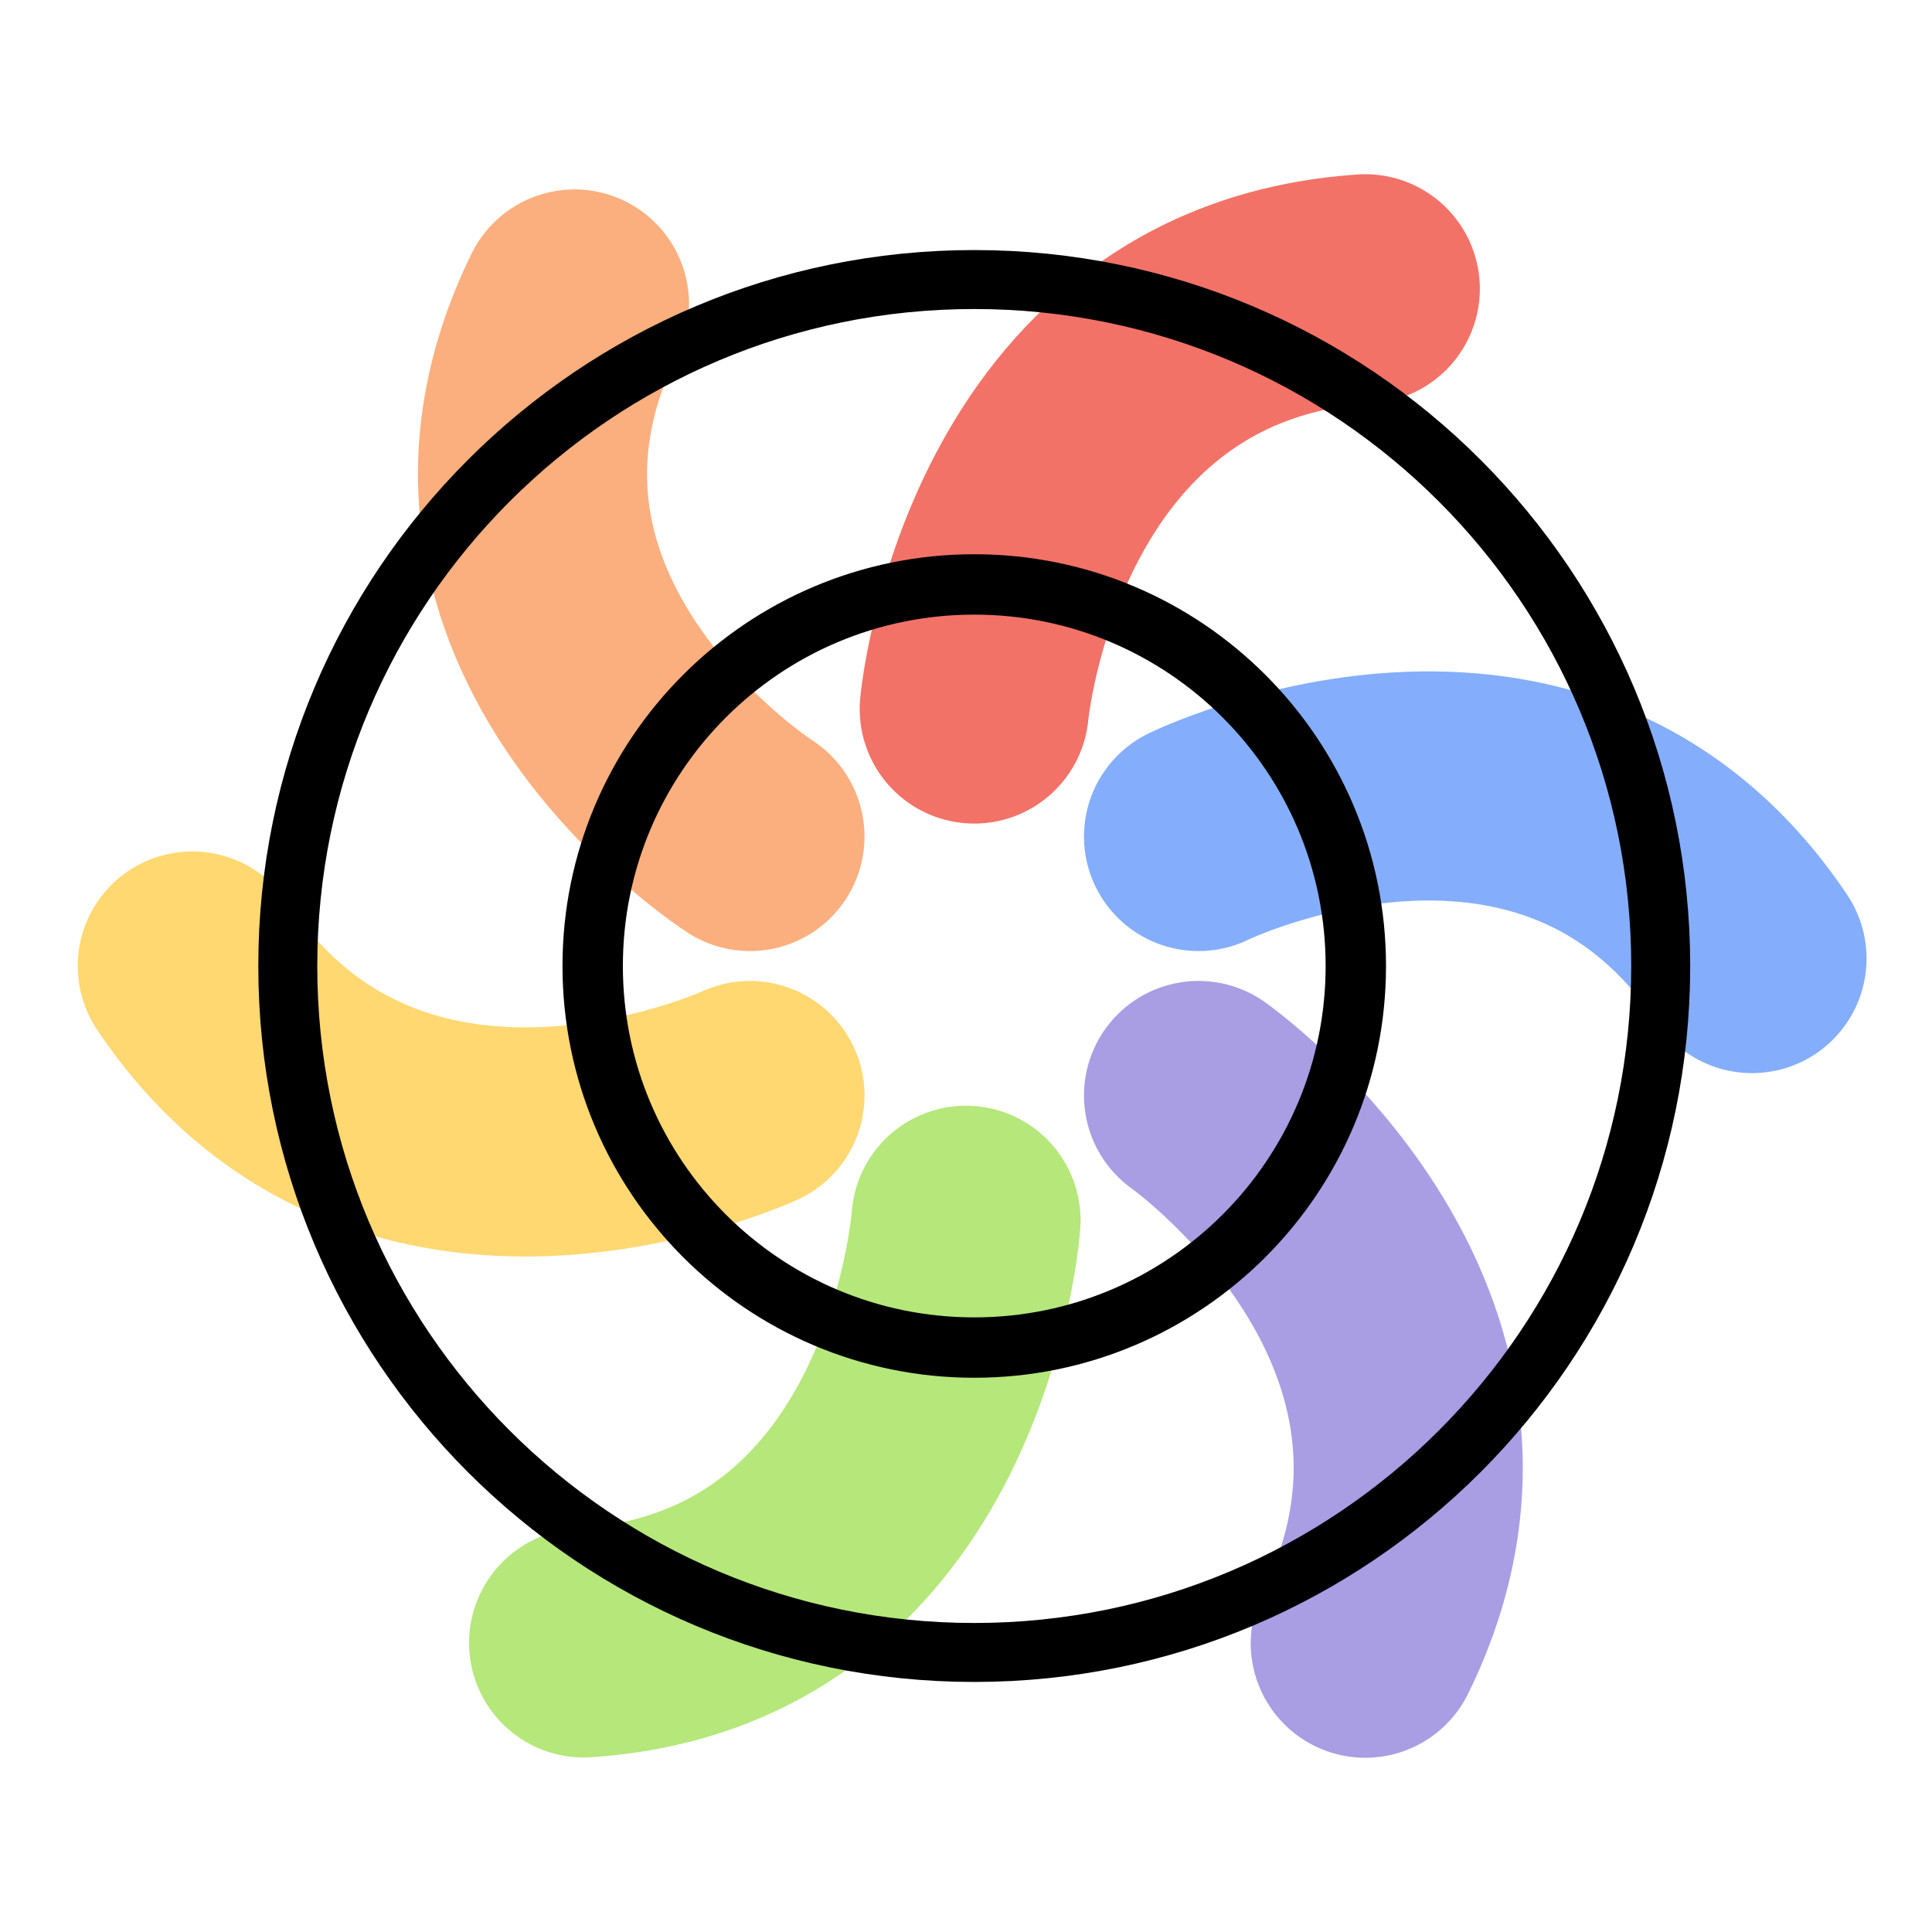
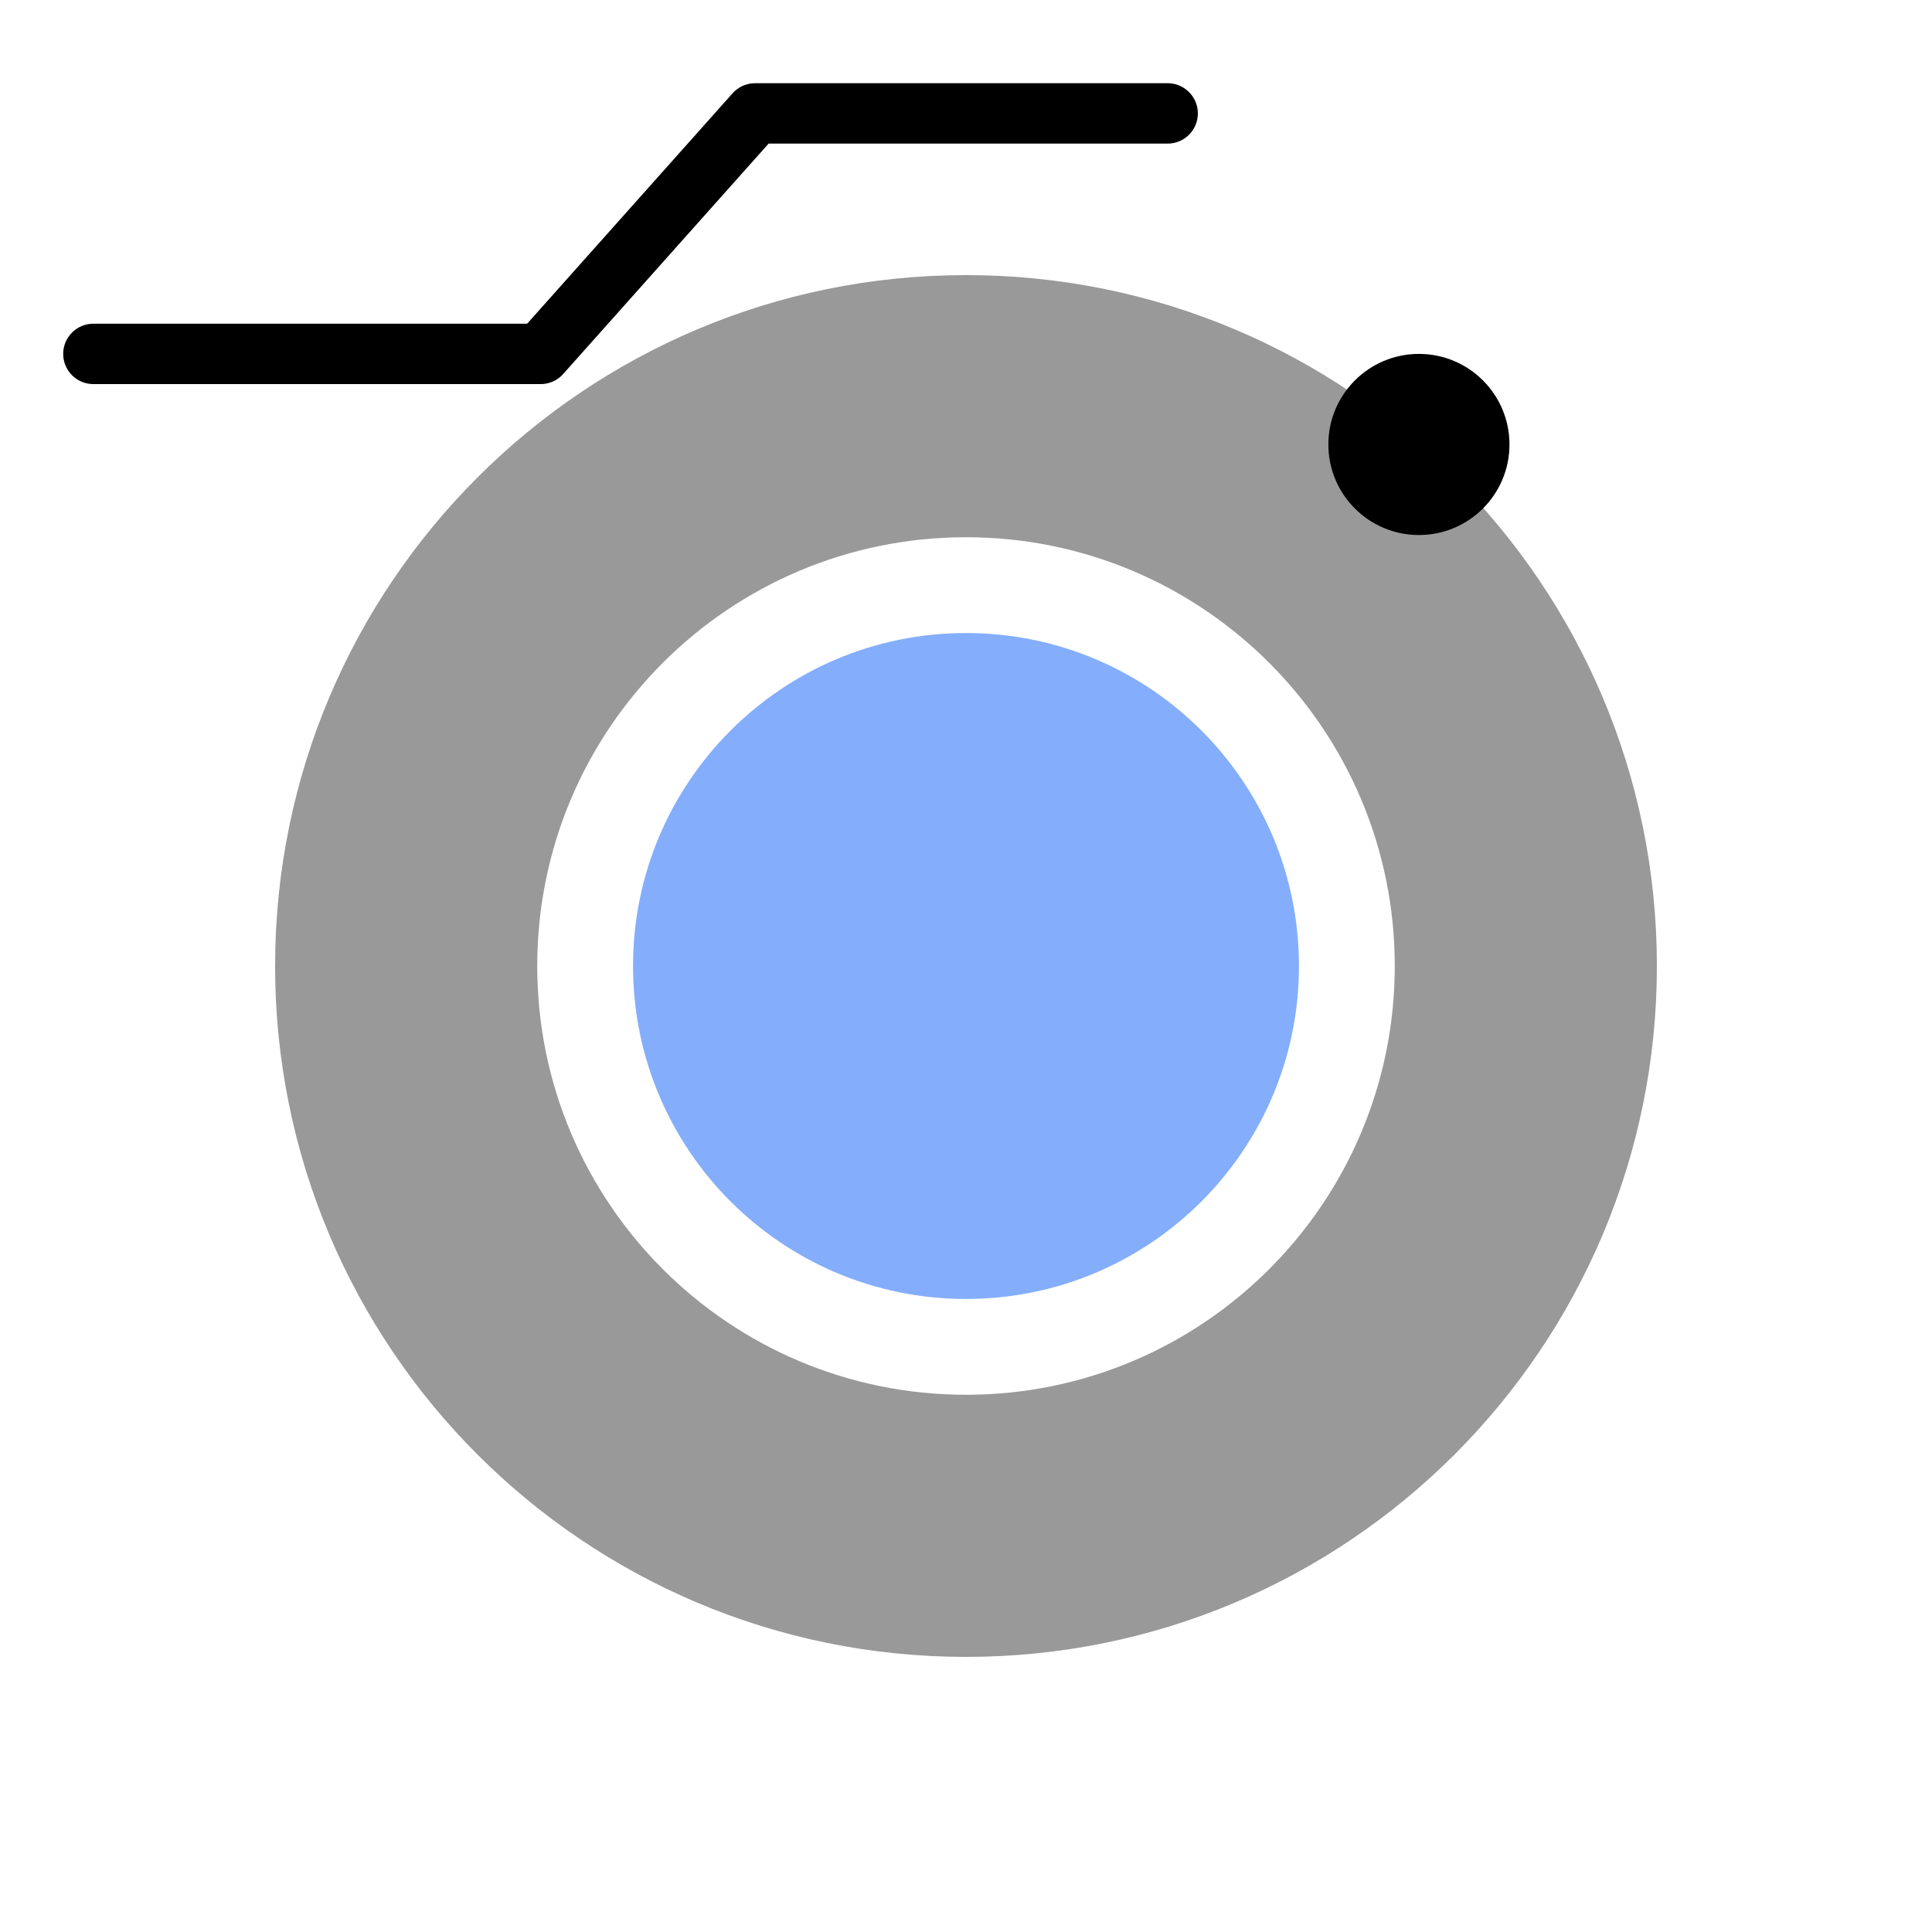
<svg xmlns="http://www.w3.org/2000/svg" viewBox="0 0 192 192">
  <defs>
-     <style>.cls-1,.cls-2,.cls-3,.cls-4,.cls-5,.cls-6,.cls-7,.cls-8{fill:none;}.cls-1{stroke:#a99de4;}.cls-1,.cls-2,.cls-3,.cls-4,.cls-5,.cls-6,.cls-8{stroke-linecap:round;stroke-linejoin:round;}.cls-1,.cls-2,.cls-3,.cls-4,.cls-5,.cls-6{stroke-width:22.77px;}.cls-2{stroke:#84aefb;}.cls-3{stroke:#f27267;}.cls-4{stroke:#fbaf7e;}.cls-5{stroke:#ffd872;}.cls-6{stroke:#b5e77a;}.cls-7,.cls-8{stroke:#000;}.cls-7{stroke-miterlimit:10;stroke-width:6px;}.cls-8{stroke-width:5.86px;}</style>
+     <style>.cls-1{fill:#999;}.cls-2{fill:#84aefb;}.cls-3{fill:none;stroke:#000;stroke-linecap:round;stroke-linejoin:round;stroke-width:6px;}</style>
  </defs>
-   <g id="Mk1_Shutter_Pastel" data-name="Mk1_Shutter Pastel">
-     <path class="cls-1" d="M119.11,108.87s32.16,22.71,16.57,54.43" />
-     <path class="cls-2" d="M119.11,83.13s35.32-17.23,55,12.13" />
-     <path class="cls-3" d="M96.82,70.46s3.59-39.4,38.86-41.76" />
-     <path class="cls-4" d="M74.53,83.13s-33-21.2-17.44-52.92" />
-     <path class="cls-5" d="M74.53,108.87S38.79,125.36,19.11,96" />
-     <path class="cls-6" d="M96,121.27s-2.77,39.67-38,42" />
-     <circle class="cls-7" cx="96.82" cy="96" r="37.92" />
-   </g>
-   <g id="Mk1_Lens_And_More_copy" data-name="Mk1_Lens And More copy">
-     <circle class="cls-8" cx="96.82" cy="96" r="68.22" />
+   <g id="Layer_8" data-name="Layer 8">
+     <path class="cls-1" d="M96,27.34A68.66,68.66,0,1,0,164.66,96,68.66,68.66,0,0,0,96,27.34Zm0,111.27A42.61,42.61,0,1,1,138.61,96,42.61,42.61,0,0,1,96,138.61Z" />
+     <circle class="cls-2" cx="96" cy="96" r="33.09" />
+     <polyline class="cls-3" points="116.04 11.27 75.04 11.27 53.73 35.17 9.28 35.17" />
+     <circle cx="141.01" cy="44.17" r="9" />
  </g>
</svg>
